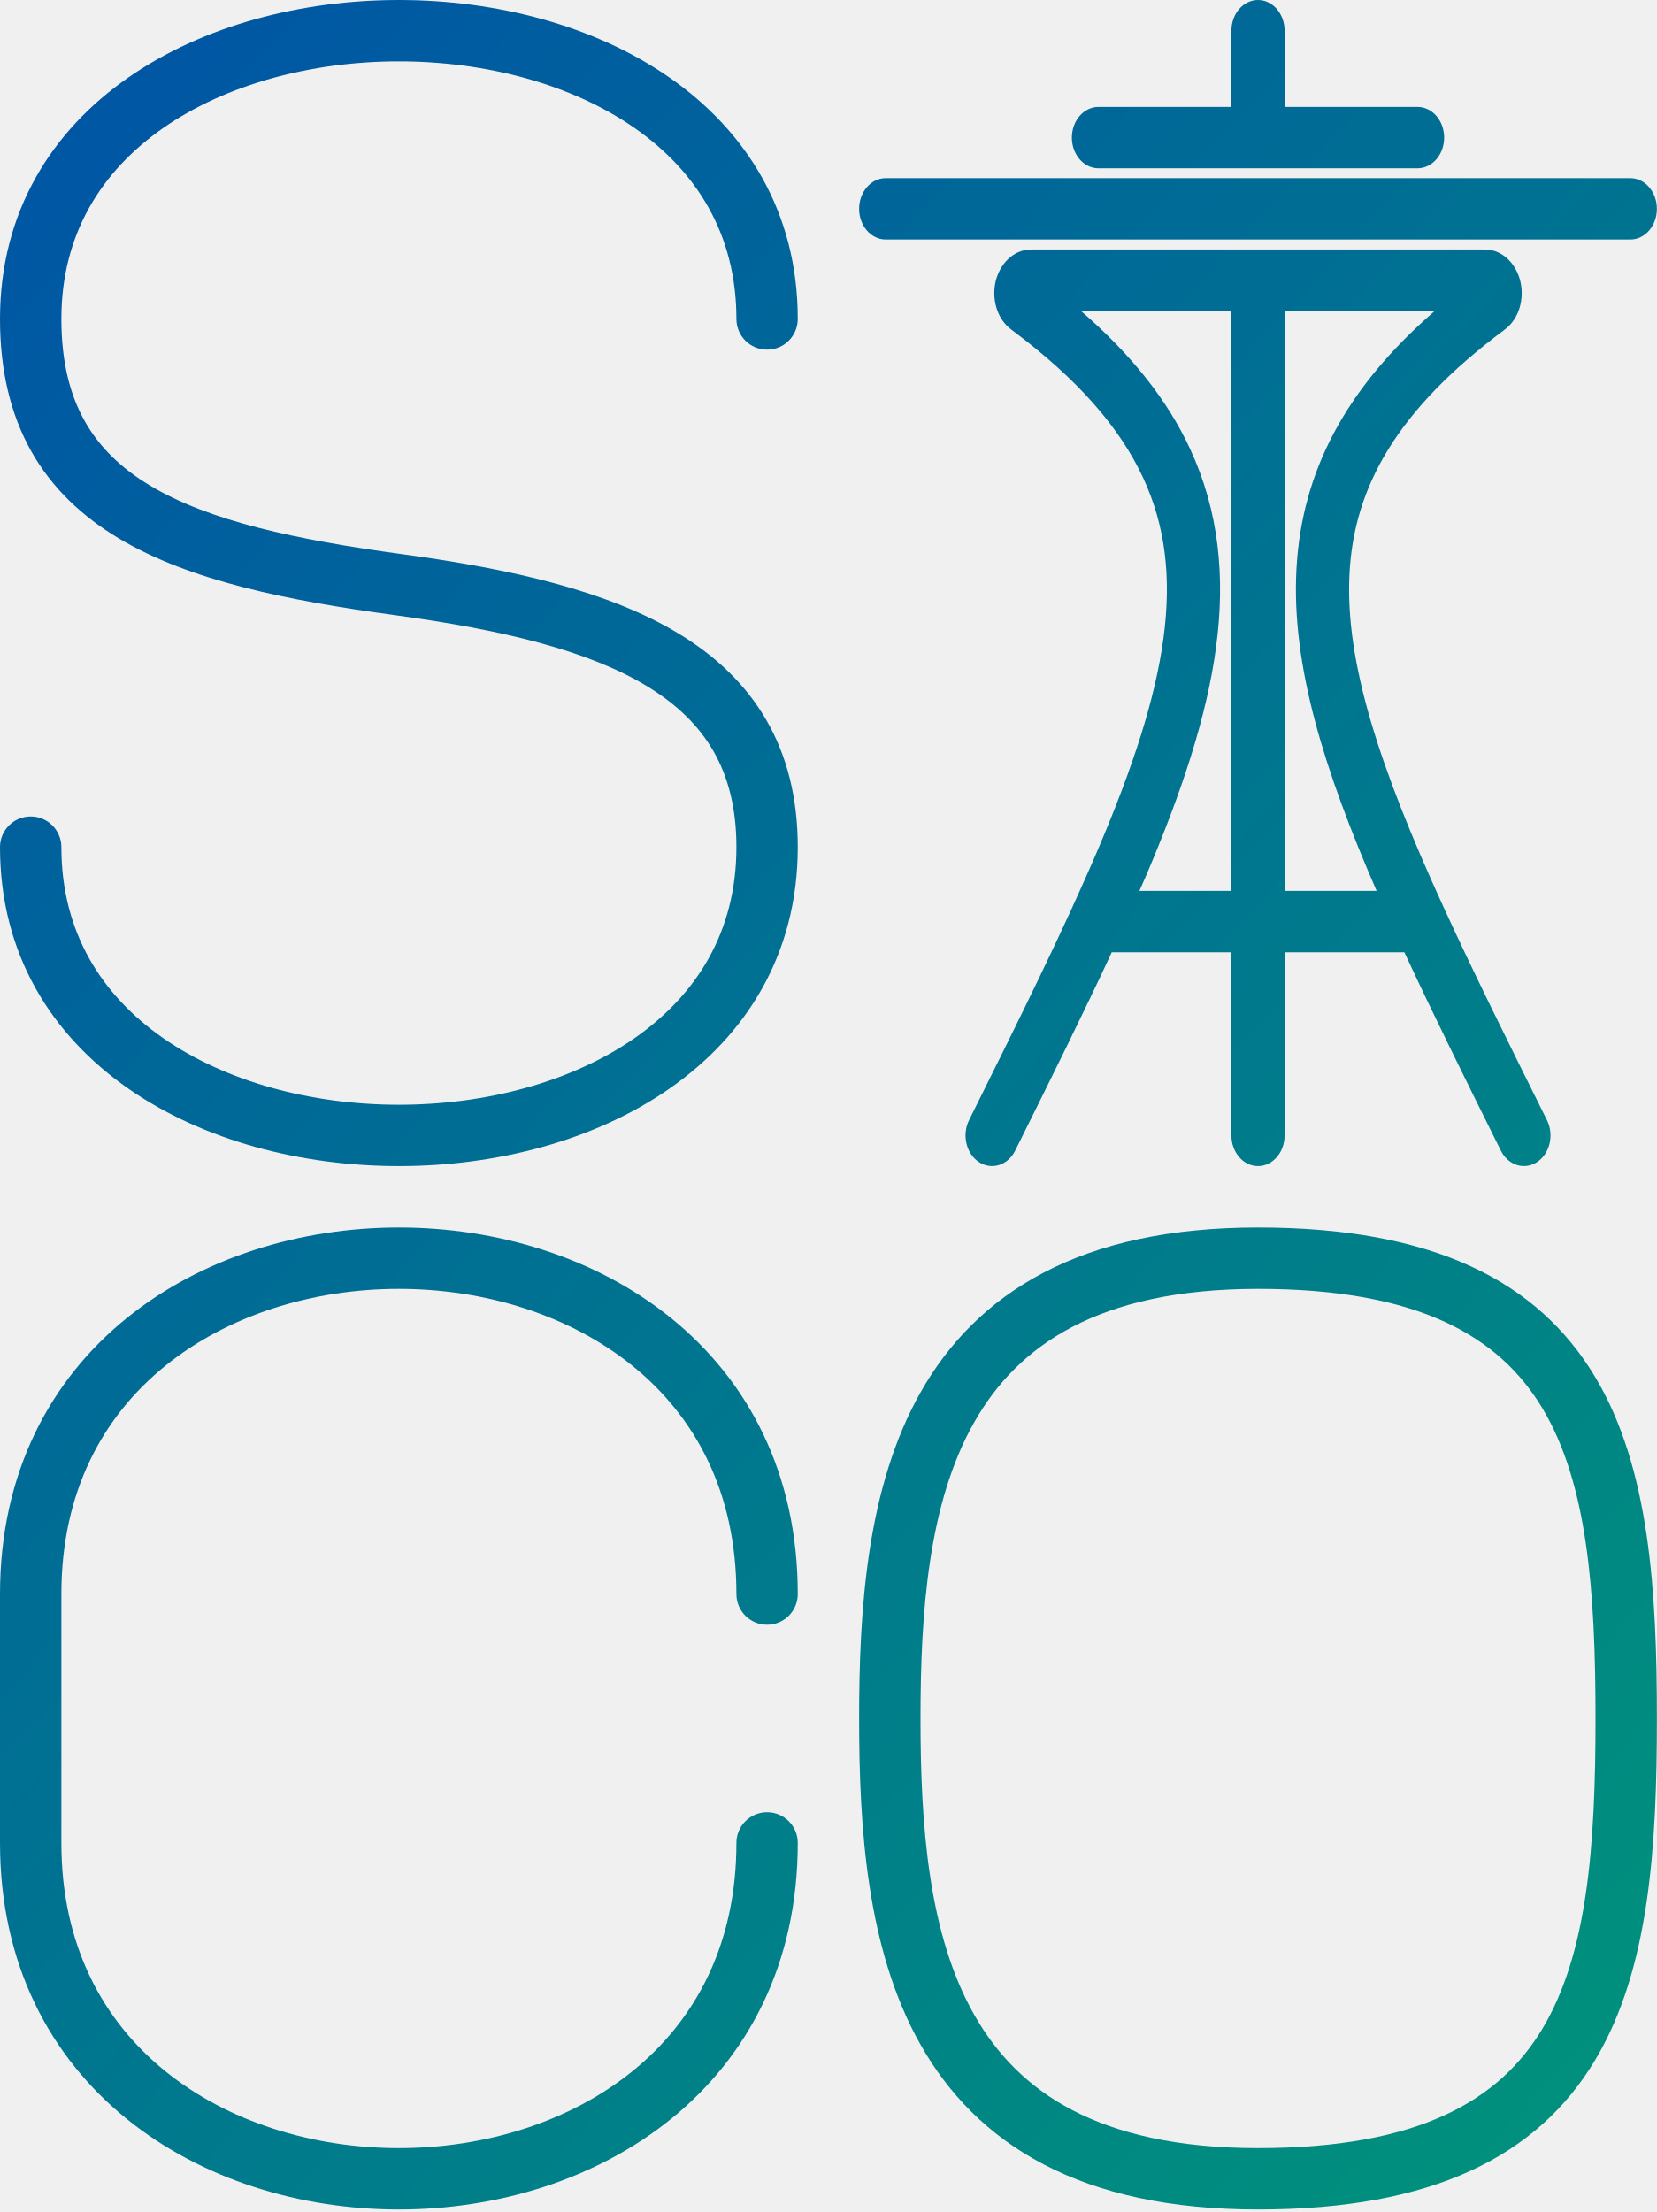
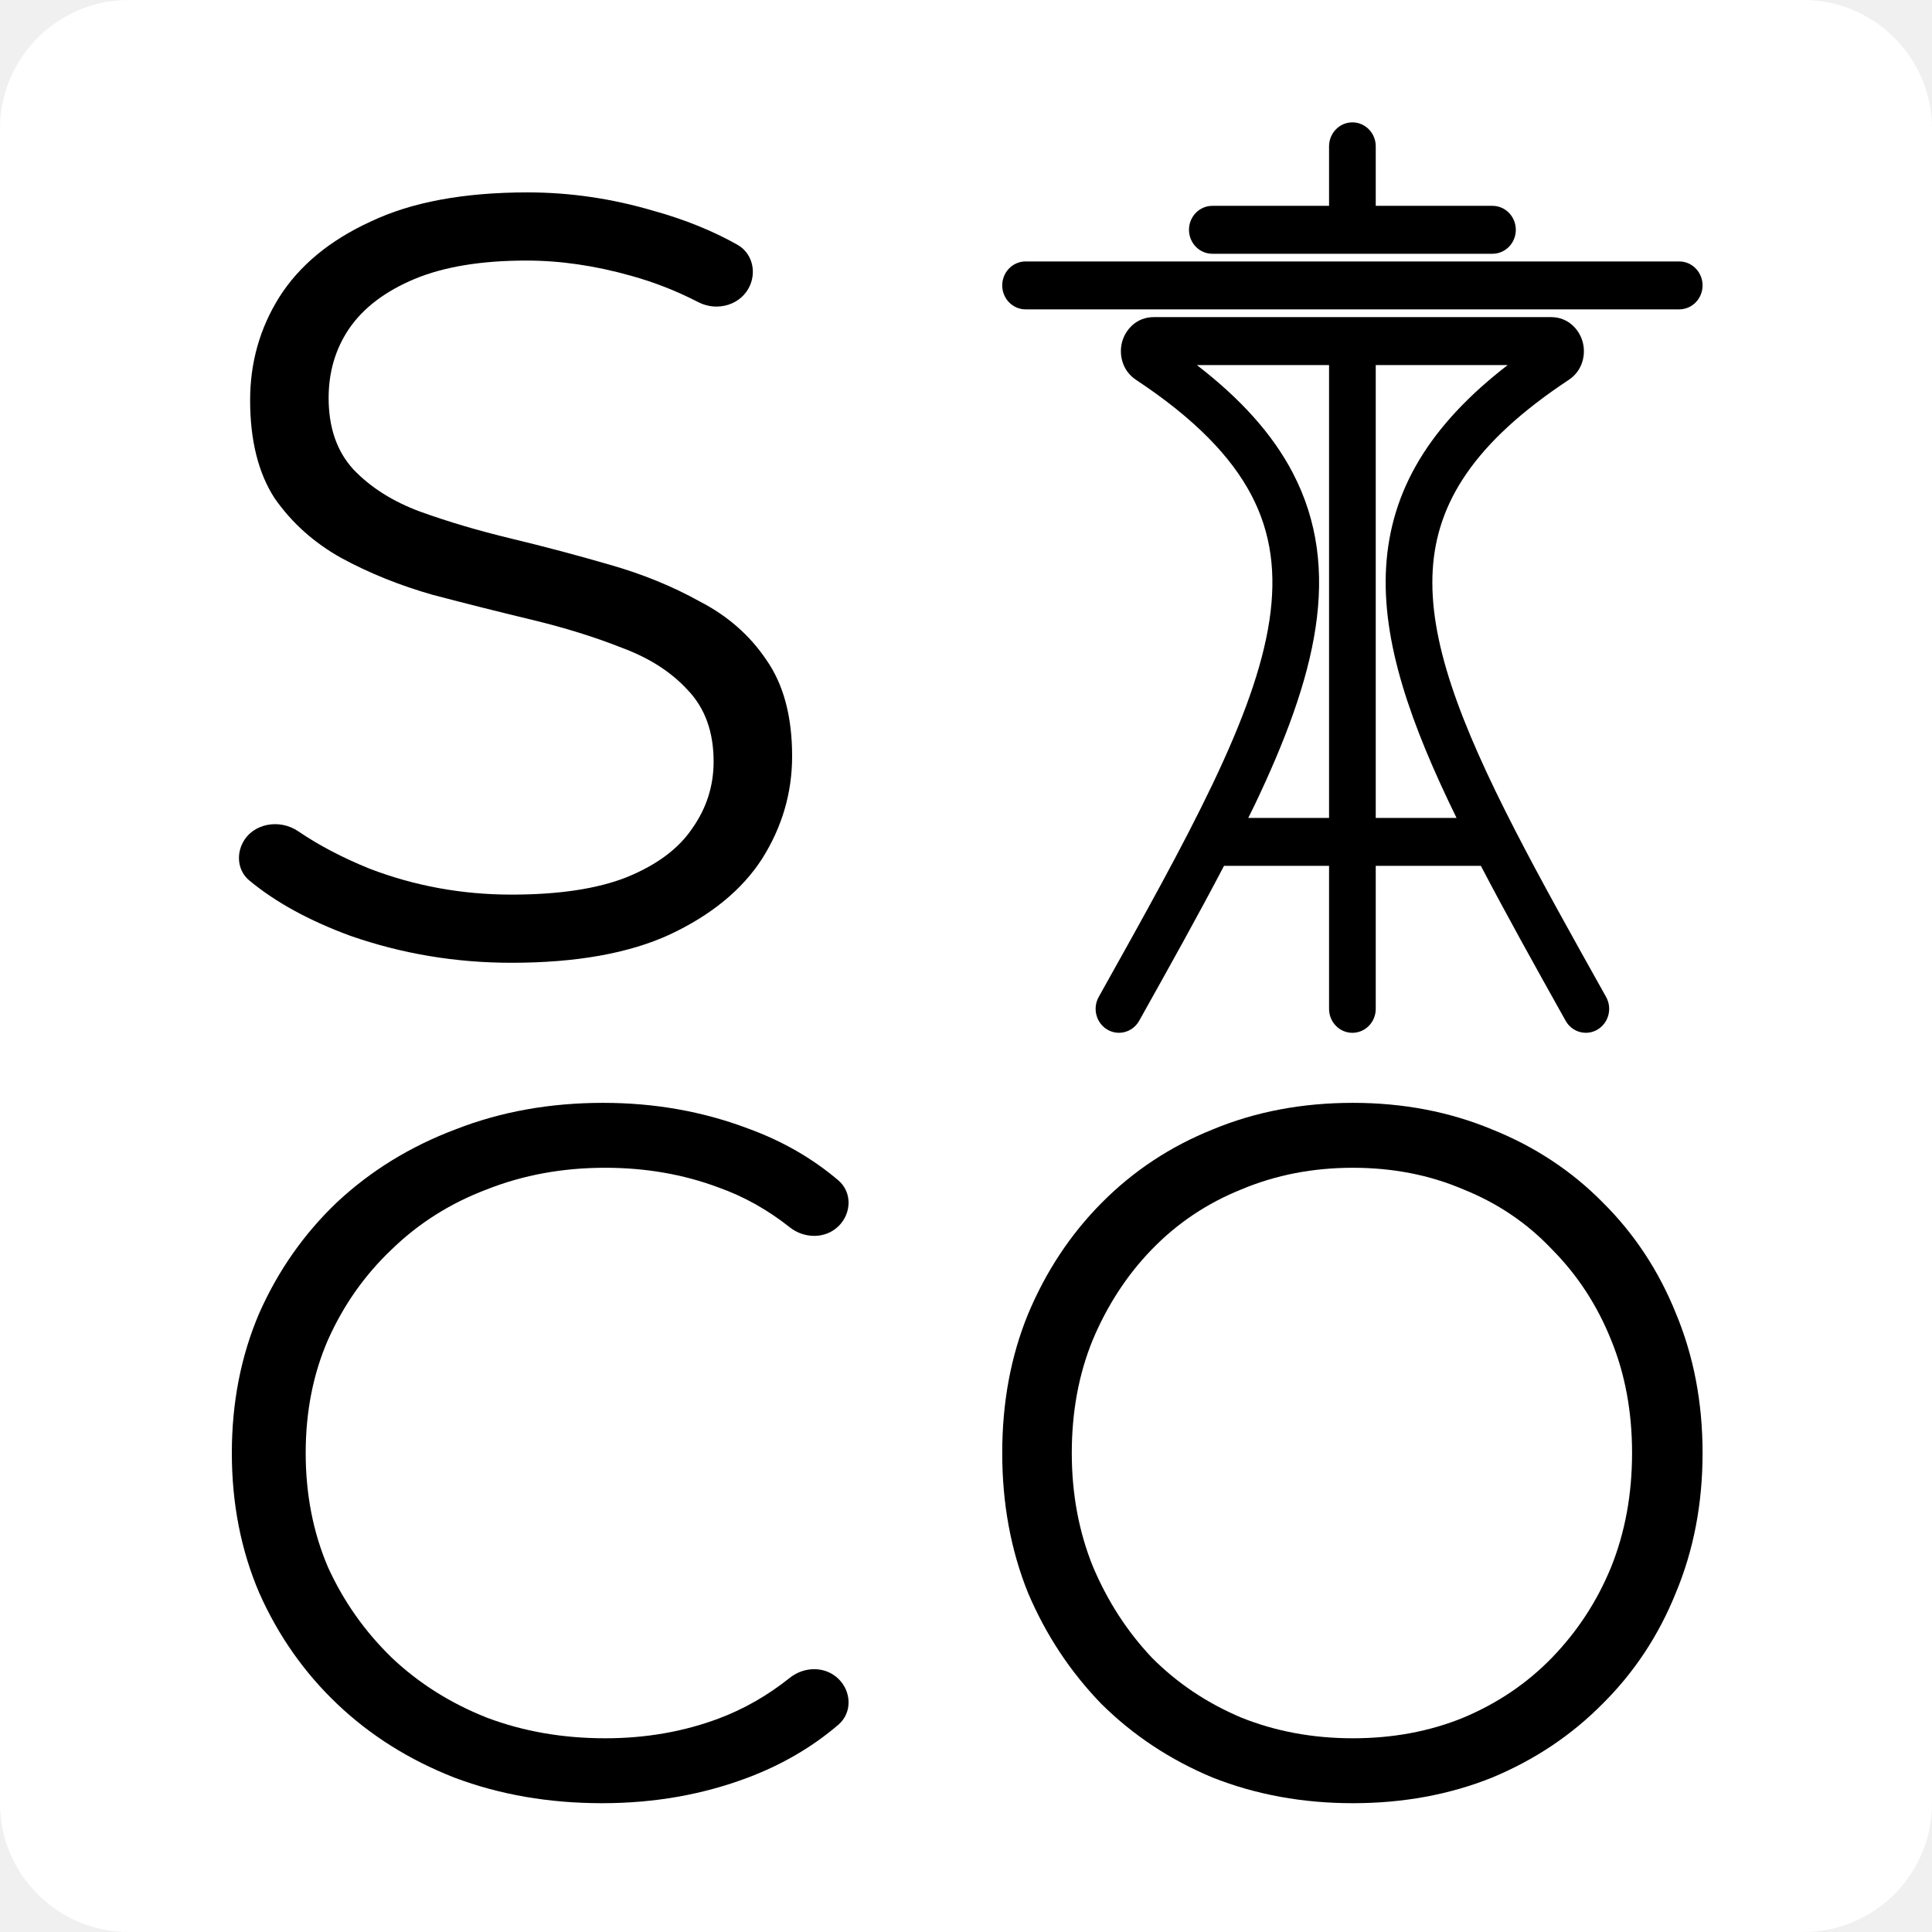
- <svg xmlns="http://www.w3.org/2000/svg" width="442" height="590" viewBox="0 0 442 590" fill="none">
-   <mask id="mask0_10_73" style="mask-type:alpha" maskUnits="userSpaceOnUse" x="0" y="0" width="442" height="590">
-     <path d="M196.444 425.182C196.443 397.821 185.306 377.749 168.787 364.353C152.063 350.792 129.411 343.778 106.407 343.778C83.404 343.778 60.752 350.792 44.027 364.353C27.509 377.749 16.372 397.821 16.37 425.182V491.559C16.372 518.92 27.509 538.992 44.027 552.388C60.752 565.949 83.404 572.963 106.407 572.963C129.411 572.963 152.063 565.949 168.787 552.388C185.306 538.992 196.443 518.92 196.444 491.559C196.444 487.038 200.109 483.374 204.63 483.374C209.15 483.374 212.815 487.038 212.815 491.559C212.814 523.919 199.392 548.647 179.083 565.114C158.975 581.414 132.512 589.333 106.407 589.333C80.303 589.333 53.84 581.414 33.732 565.114C13.423 548.647 0.001 523.919 0 491.559V425.182C0.002 392.822 13.423 368.094 33.732 351.627C53.84 335.327 80.303 327.407 106.407 327.407C132.512 327.407 158.975 335.327 179.083 351.627C199.392 368.094 212.813 392.822 212.815 425.182C212.815 429.703 209.15 433.367 204.63 433.367C200.109 433.367 196.444 429.703 196.444 425.182Z" fill="white" />
-     <path d="M196.444 85.081C196.444 62.469 185.773 45.621 169.267 34.132C152.512 22.471 129.682 16.37 106.407 16.37C83.133 16.37 60.303 22.471 43.548 34.132C27.042 45.621 16.371 62.469 16.37 85.081C16.37 96.569 18.69 105.384 22.605 112.338C26.516 119.283 32.303 124.88 40.015 129.508C55.81 138.986 78.825 143.951 107.511 147.845C136.284 151.751 162.322 157.577 181.273 169.139C190.892 175.008 198.876 182.471 204.422 192.048C209.977 201.644 212.815 212.905 212.815 225.956C212.814 254.604 198.926 276.208 178.603 290.35C158.526 304.32 132.241 311.037 106.407 311.037C80.574 311.037 54.289 304.32 34.212 290.35C13.889 276.208 0.001 254.604 0 225.956C0 221.435 3.665 217.771 8.185 217.771C12.706 217.771 16.37 221.435 16.37 225.956C16.371 248.568 27.042 265.416 43.548 276.905C60.303 288.566 83.133 294.667 106.407 294.667C129.682 294.667 152.512 288.566 169.267 276.905C185.773 265.416 196.444 248.568 196.444 225.956C196.444 215.347 194.165 206.999 190.258 200.249C186.34 193.483 180.509 187.854 172.736 183.112C156.901 173.452 133.824 167.943 105.304 164.071C76.696 160.188 50.596 154.939 31.606 143.545C21.929 137.738 13.897 130.237 8.345 120.38C2.798 110.529 0 98.829 0 85.081C0.001 56.433 13.889 34.83 34.212 20.687C54.289 6.718 80.574 -1.15227e-05 106.407 0C132.241 1.21924e-05 158.526 6.718 178.603 20.687C198.926 34.83 212.814 56.433 212.815 85.081C212.815 89.602 209.15 93.266 204.63 93.266C200.109 93.266 196.444 89.602 196.444 85.081Z" fill="white" />
-     <path d="M328.499 302.852V253.997H296.576C288.997 270.309 280.266 287.898 270.806 306.913C268.857 310.829 264.531 312.192 261.135 309.95C257.74 307.701 256.559 302.71 258.503 298.791C272.198 271.264 284.079 247.338 293.14 225.988C302.211 204.614 308.203 186.364 310.376 170.162C312.518 154.187 310.945 140.332 304.917 127.382C298.797 114.244 287.742 101.273 269.836 87.959C265.625 84.824 264.602 79.314 265.596 75.073C266.607 70.789 269.999 66.541 275.184 66.537H396.001C401.196 66.541 404.585 70.815 405.589 75.106C406.576 79.343 405.554 84.826 401.349 87.959C372.429 109.464 361.235 130.074 360.005 152.833C358.722 176.625 368.085 204.824 385.111 242.007C392.984 259.199 402.323 277.97 412.682 298.791C414.626 302.71 413.445 307.701 410.05 309.95C406.654 312.192 402.328 310.829 400.379 306.913C390.909 287.879 382.201 270.276 374.636 253.997H342.686V302.852C342.686 307.372 339.51 311.037 335.592 311.037C331.675 311.037 328.499 307.372 328.499 302.852ZM342.686 237.626H367.238C353.299 205.586 344.458 177.505 345.845 151.81C347.26 125.645 359.055 103.494 382.783 82.907H342.686V237.626ZM288.319 82.907C301.649 94.457 311.301 106.49 317.415 119.612C325.155 136.232 326.925 153.801 324.398 172.656C321.9 191.29 315.183 211.31 305.887 233.214C305.265 234.68 304.595 236.138 303.947 237.626H328.499V82.907H288.319ZM434.906 47.513C438.82 47.513 441.993 51.184 442 55.698C442 60.218 438.824 63.883 434.906 63.883H236.279C232.361 63.883 229.185 60.218 229.185 55.698C229.192 51.184 232.365 47.513 236.279 47.513H434.906ZM328.499 8.185C328.499 3.665 331.675 0 335.592 0C339.51 0 342.686 3.665 342.686 8.185V28.52H378.155C382.073 28.52 385.249 32.185 385.249 36.705C385.247 41.224 382.072 44.891 378.155 44.891H293.03C289.113 44.891 285.938 41.224 285.936 36.705C285.936 32.185 289.112 28.52 293.03 28.52H328.499V8.185Z" fill="white" />
-     <path d="M425.63 458.37C425.63 424.043 423.43 395.575 411.449 375.607C400.127 356.74 378.86 343.778 335.592 343.778C314.052 343.778 298.034 347.675 286.05 353.929C274.143 360.143 265.791 368.915 259.848 379.412C247.713 400.844 245.555 429.541 245.555 458.37C245.555 487.2 247.713 515.896 259.848 537.329C265.791 547.826 274.143 556.597 286.05 562.811C298.034 569.065 314.052 572.963 335.592 572.963C378.86 572.963 400.127 560 411.449 541.134C423.43 521.166 425.63 492.697 425.63 458.37ZM442 458.37C442 492.251 440.105 525.174 425.486 549.543C410.205 575.01 382.359 589.333 335.592 589.333C312.115 589.333 293.346 585.09 278.472 577.327C263.521 569.525 252.945 558.396 245.587 545.402C231.122 519.853 229.185 487.164 229.185 458.37C229.185 429.576 231.122 396.888 245.587 371.339C252.945 358.345 263.521 347.216 278.472 339.413C293.346 331.651 312.115 327.407 335.592 327.407C382.359 327.407 410.205 341.731 425.486 367.198C440.105 391.567 442 424.49 442 458.37Z" fill="white" />
-   </mask>
-   <g mask="url(#mask0_10_73)">
-     <rect x="-178" y="-174" width="851" height="904" fill="url(#paint0_linear_10_73)" />
-   </g>
-   <defs>
-     <linearGradient id="paint0_linear_10_73" x1="-184.48" y1="-167.117" x2="723.909" y2="675.091" gradientUnits="userSpaceOnUse">
-       <stop stop-color="#003DB6" />
-       <stop offset="1" stop-color="#00AB6A" />
-     </linearGradient>
-   </defs>
+ <svg xmlns="http://www.w3.org/2000/svg" width="300" height="300" viewBox="0 0 300 300" fill="none">
+   <rect width="300" height="300" rx="20" fill="white" />
+   <path d="M210.074 280C202.281 280 195.031 278.676 188.324 276.029C181.715 273.279 175.945 269.461 171.013 264.573C166.179 259.584 162.382 253.831 159.62 247.314C156.957 240.695 155.625 233.466 155.625 225.625C155.625 217.784 156.957 210.606 159.62 204.089C162.382 197.47 166.179 191.717 171.013 186.829C175.945 181.84 181.715 178.021 188.324 175.374C194.933 172.625 202.183 171.25 210.074 171.25C217.867 171.25 225.067 172.625 231.676 175.374C238.285 178.021 244.006 181.789 248.839 186.677C253.771 191.564 257.569 197.317 260.232 203.936C262.994 210.555 264.375 217.784 264.375 225.625C264.375 233.466 262.994 240.695 260.232 247.314C257.569 253.933 253.771 259.686 248.839 264.573C244.006 269.461 238.285 273.279 231.676 276.029C225.067 278.676 217.867 280 210.074 280ZM210.074 269.919C216.288 269.919 222.009 268.85 227.237 266.712C232.564 264.472 237.151 261.366 240.997 257.395C244.943 253.322 248.001 248.638 250.171 243.343C252.341 237.946 253.426 232.04 253.426 225.625C253.426 219.21 252.341 213.355 250.171 208.06C248.001 202.663 244.943 197.979 240.997 194.008C237.151 189.935 232.564 186.829 227.237 184.691C222.009 182.451 216.288 181.331 210.074 181.331C203.86 181.331 198.089 182.451 192.763 184.691C187.436 186.829 182.8 189.935 178.855 194.008C175.008 197.979 171.95 202.663 169.681 208.06C167.511 213.355 166.426 219.21 166.426 225.625C166.426 231.938 167.511 237.793 169.681 243.19C171.95 248.587 175.008 253.322 178.855 257.395C182.8 261.366 187.436 264.472 192.763 266.712C198.089 268.85 203.86 269.919 210.074 269.919Z" fill="black" />
+   <path d="M93.5 280C85.225 280 77.58 278.676 70.563 276.029C63.545 273.279 57.471 269.461 52.339 264.573C47.207 259.686 43.174 253.933 40.242 247.314C37.414 240.695 36 233.466 36 225.625C36 217.784 37.414 210.555 40.242 203.936C43.174 197.317 47.207 191.564 52.339 186.677C57.575 181.789 63.703 178.021 70.72 175.374C77.737 172.625 85.383 171.25 93.657 171.25C101.617 171.25 109.105 172.574 116.122 175.221C121.436 177.149 126.119 179.835 130.172 183.281C132.345 185.129 132.241 188.418 130.195 190.407C128.14 192.405 124.882 192.354 122.635 190.574C119.192 187.846 115.502 185.784 111.566 184.386C106.12 182.349 100.255 181.331 93.971 181.331C87.373 181.331 81.246 182.451 75.59 184.691C69.934 186.829 65.012 189.935 60.822 194.008C56.633 197.979 53.334 202.663 50.925 208.06C48.621 213.355 47.468 219.21 47.468 225.625C47.468 232.04 48.621 237.946 50.925 243.343C53.334 248.638 56.633 253.322 60.822 257.395C65.012 261.366 69.934 264.472 75.59 266.712C81.246 268.85 87.373 269.919 93.971 269.919C100.255 269.919 106.12 268.901 111.566 266.864C115.504 265.392 119.196 263.281 122.641 260.531C124.882 258.742 128.14 258.692 130.195 260.691C132.241 262.68 132.345 265.967 130.176 267.821C126.123 271.287 121.438 274.023 116.122 276.029C109.105 278.676 101.564 280 93.5 280Z" fill="black" />
+   <path d="M79.416 149.5C70.733 149.5 62.384 148.1 54.368 145.3C47.983 142.947 42.76 140.083 38.7 136.707C37.007 135.299 36.666 132.893 37.66 130.928C39.236 127.811 43.422 127.11 46.307 129.078C49.479 131.242 53.168 133.177 57.374 134.883C64.388 137.571 71.735 138.915 79.416 138.915C86.764 138.915 92.72 138.019 97.284 136.227C101.96 134.323 105.355 131.803 107.47 128.666C109.697 125.53 110.81 122.058 110.81 118.25C110.81 113.657 109.474 109.961 106.802 107.161C104.242 104.361 100.846 102.176 96.616 100.608C92.386 98.928 87.71 97.472 82.589 96.24C77.468 95.008 72.347 93.72 67.227 92.376C62.106 90.92 57.374 89.016 53.033 86.663C48.802 84.311 45.351 81.231 42.679 77.423C40.119 73.502 38.839 68.406 38.839 62.133C38.839 56.309 40.342 50.989 43.347 46.172C46.465 41.244 51.196 37.324 57.541 34.411C63.887 31.387 72.013 29.875 81.921 29.875C88.489 29.875 95.002 30.827 101.459 32.731C106.312 34.078 110.662 35.837 114.508 38.006C116.696 39.24 117.46 41.947 116.486 44.261C115.188 47.342 111.406 48.456 108.437 46.921C105.078 45.185 101.584 43.815 97.952 42.812C92.386 41.244 86.987 40.46 81.754 40.46C74.741 40.46 68.952 41.412 64.388 43.316C59.823 45.22 56.428 47.796 54.202 51.045C52.086 54.181 51.029 57.765 51.029 61.797C51.029 66.39 52.309 70.086 54.87 72.886C57.541 75.686 60.992 77.871 65.223 79.439C69.564 81.007 74.296 82.407 79.416 83.639C84.537 84.871 89.603 86.215 94.612 87.671C99.733 89.127 104.409 91.032 108.639 93.384C112.981 95.624 116.432 98.648 118.992 102.456C121.664 106.265 123 111.249 123 117.41C123 123.122 121.441 128.442 118.324 133.371C115.207 138.187 110.42 142.107 103.964 145.132C97.618 148.044 89.436 149.5 79.416 149.5Z" fill="black" />
+   <path d="M206.375 156.655V134.449H190.063C186.189 141.863 181.728 149.858 176.894 158.5C175.898 160.281 173.687 160.9 171.952 159.881C170.217 158.859 169.614 156.59 170.606 154.809C177.605 142.297 183.676 131.422 188.307 121.718C192.942 112.003 196.004 103.708 197.114 96.344C198.209 89.082 197.405 82.785 194.325 76.899C191.197 70.927 185.548 65.031 176.398 58.98C174.246 57.555 173.723 55.051 174.231 53.123C174.748 51.176 176.481 49.245 179.131 49.243H240.869C243.524 49.245 245.256 51.188 245.769 53.138C246.273 55.064 245.751 57.556 243.602 58.98C228.824 68.754 223.104 78.122 222.475 88.467C221.819 99.281 226.604 112.098 235.304 128.999C239.327 136.813 244.1 145.345 249.394 154.809C250.387 156.59 249.783 158.859 248.048 159.881C246.313 160.9 244.102 160.281 243.106 158.5C238.267 149.849 233.817 141.848 229.952 134.449H213.625V156.655C213.625 158.709 212.002 160.375 210 160.375C207.998 160.375 206.375 158.709 206.375 156.655ZM213.625 127.008H226.171C219.048 112.445 214.53 99.681 215.239 88.002C215.962 76.109 221.989 66.041 234.115 56.684H213.625V127.008ZM185.843 56.684C192.655 61.934 197.587 67.403 200.711 73.367C204.667 80.921 205.571 88.907 204.279 97.477C203.003 105.947 199.571 115.046 194.82 125.002C194.502 125.669 194.16 126.331 193.829 127.008H206.375V56.684H185.843ZM260.75 40.596C262.75 40.596 264.372 42.264 264.375 44.316C264.375 46.371 262.752 48.036 260.75 48.036H159.25C157.248 48.036 155.625 46.371 155.625 44.316C155.628 42.264 157.25 40.596 159.25 40.596H260.75ZM206.375 22.72C206.375 20.666 207.998 19 210 19C212.002 19 213.625 20.666 213.625 22.72V31.963H231.75C233.752 31.963 235.375 33.629 235.375 35.684C235.374 37.737 233.751 39.404 231.75 39.404H188.25C186.249 39.404 184.626 37.737 184.625 35.684C184.625 33.629 186.248 31.963 188.25 31.963H206.375V22.72Z" fill="black" />
</svg>
